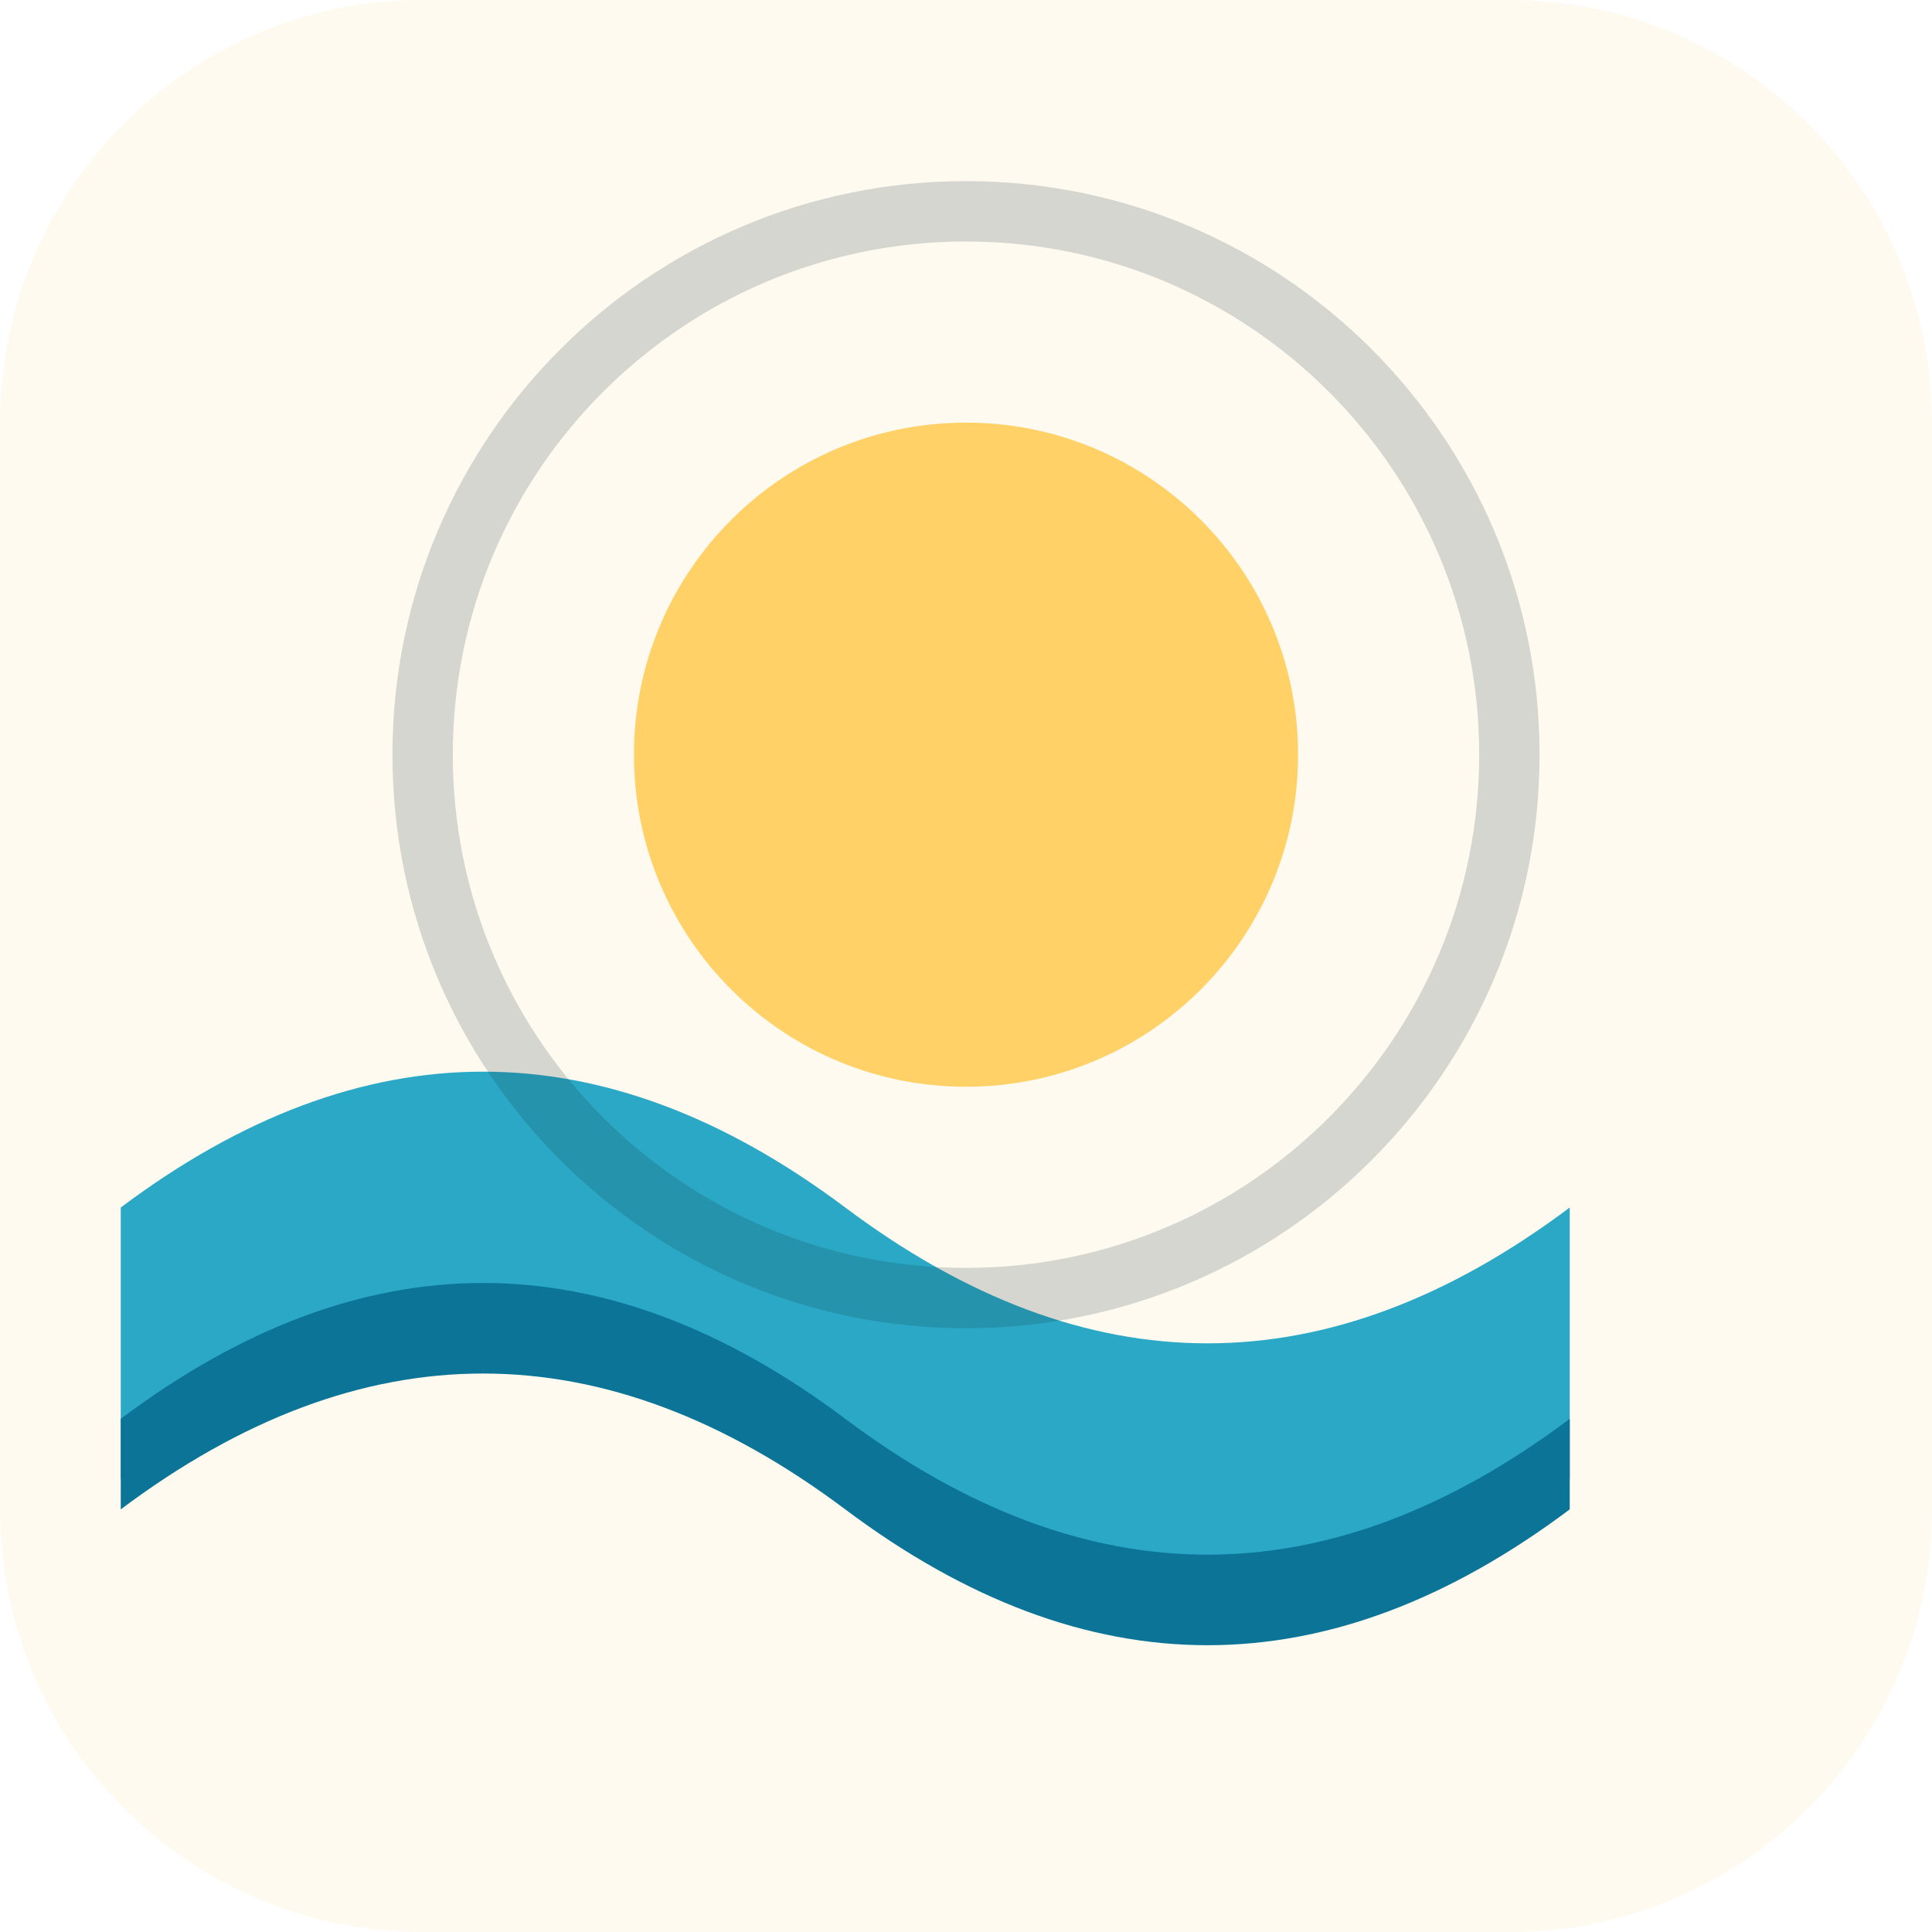
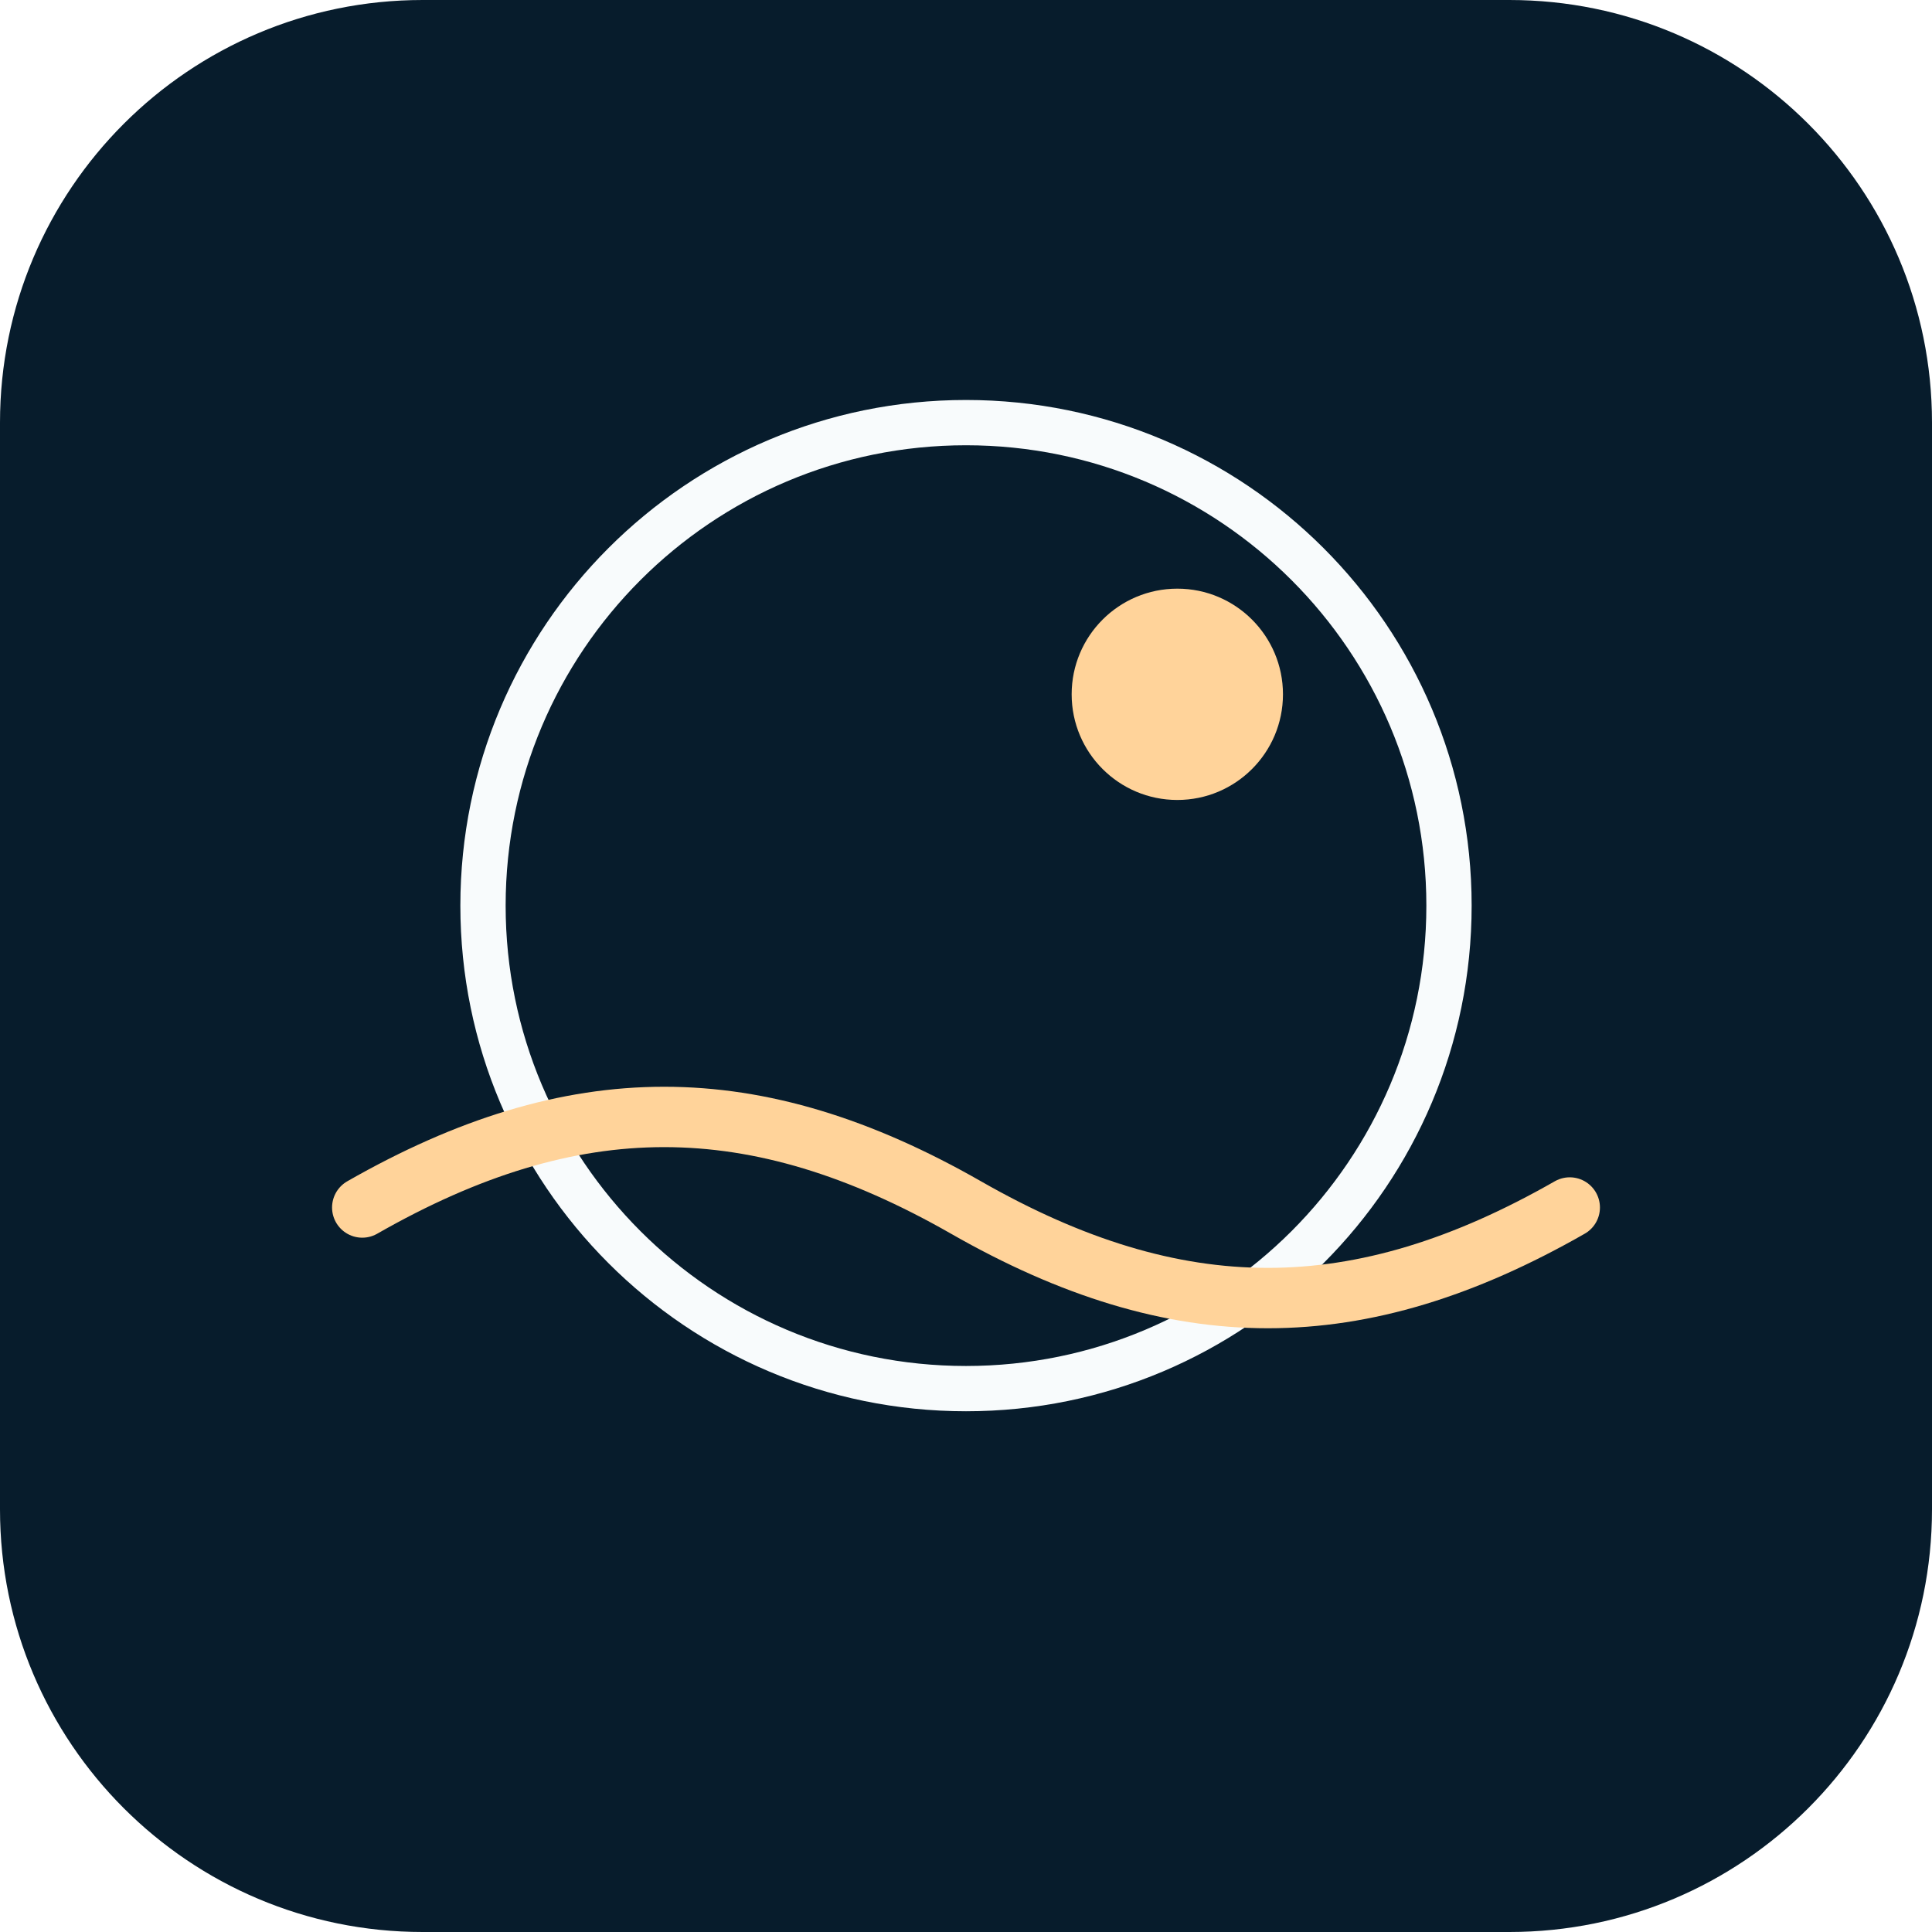
<svg xmlns="http://www.w3.org/2000/svg" viewBox="0 0 64 64" role="img" aria-label="清夏玖">
-   <rect width="64" height="64" rx="14" fill="#fffaf0" />
-   <circle cx="32" cy="25" r="11" fill="#ffd166" />
-   <path d="M4 40c8-6 16-6 24 0s16 6 24 0v9c-8 6-16 6-24 0s-16-6-24 0z" fill="#2aa8c6" />
-   <path d="M4 47c8-6 16-6 24 0s16 6 24 0v3c-8 6-16 6-24 0s-16-6-24 0z" fill="#0c7597" />
-   <circle cx="32" cy="25" r="18" fill="none" stroke="#18313c" stroke-width="2" opacity=".18" />
+   <rect width="64" height="64" rx="14" fill="#071c2c" />
+   <circle cx="32" cy="30" r="16" fill="none" stroke="#f8fbfc" stroke-width="1.5" />
+   <path d="M12 40c7-4 13-4 20 0s13 4 20 0" fill="none" stroke="#ffd39a" stroke-width="2" stroke-linecap="round" />
+   <circle cx="39" cy="23" r="3.5" fill="#ffd39a" />
</svg>
